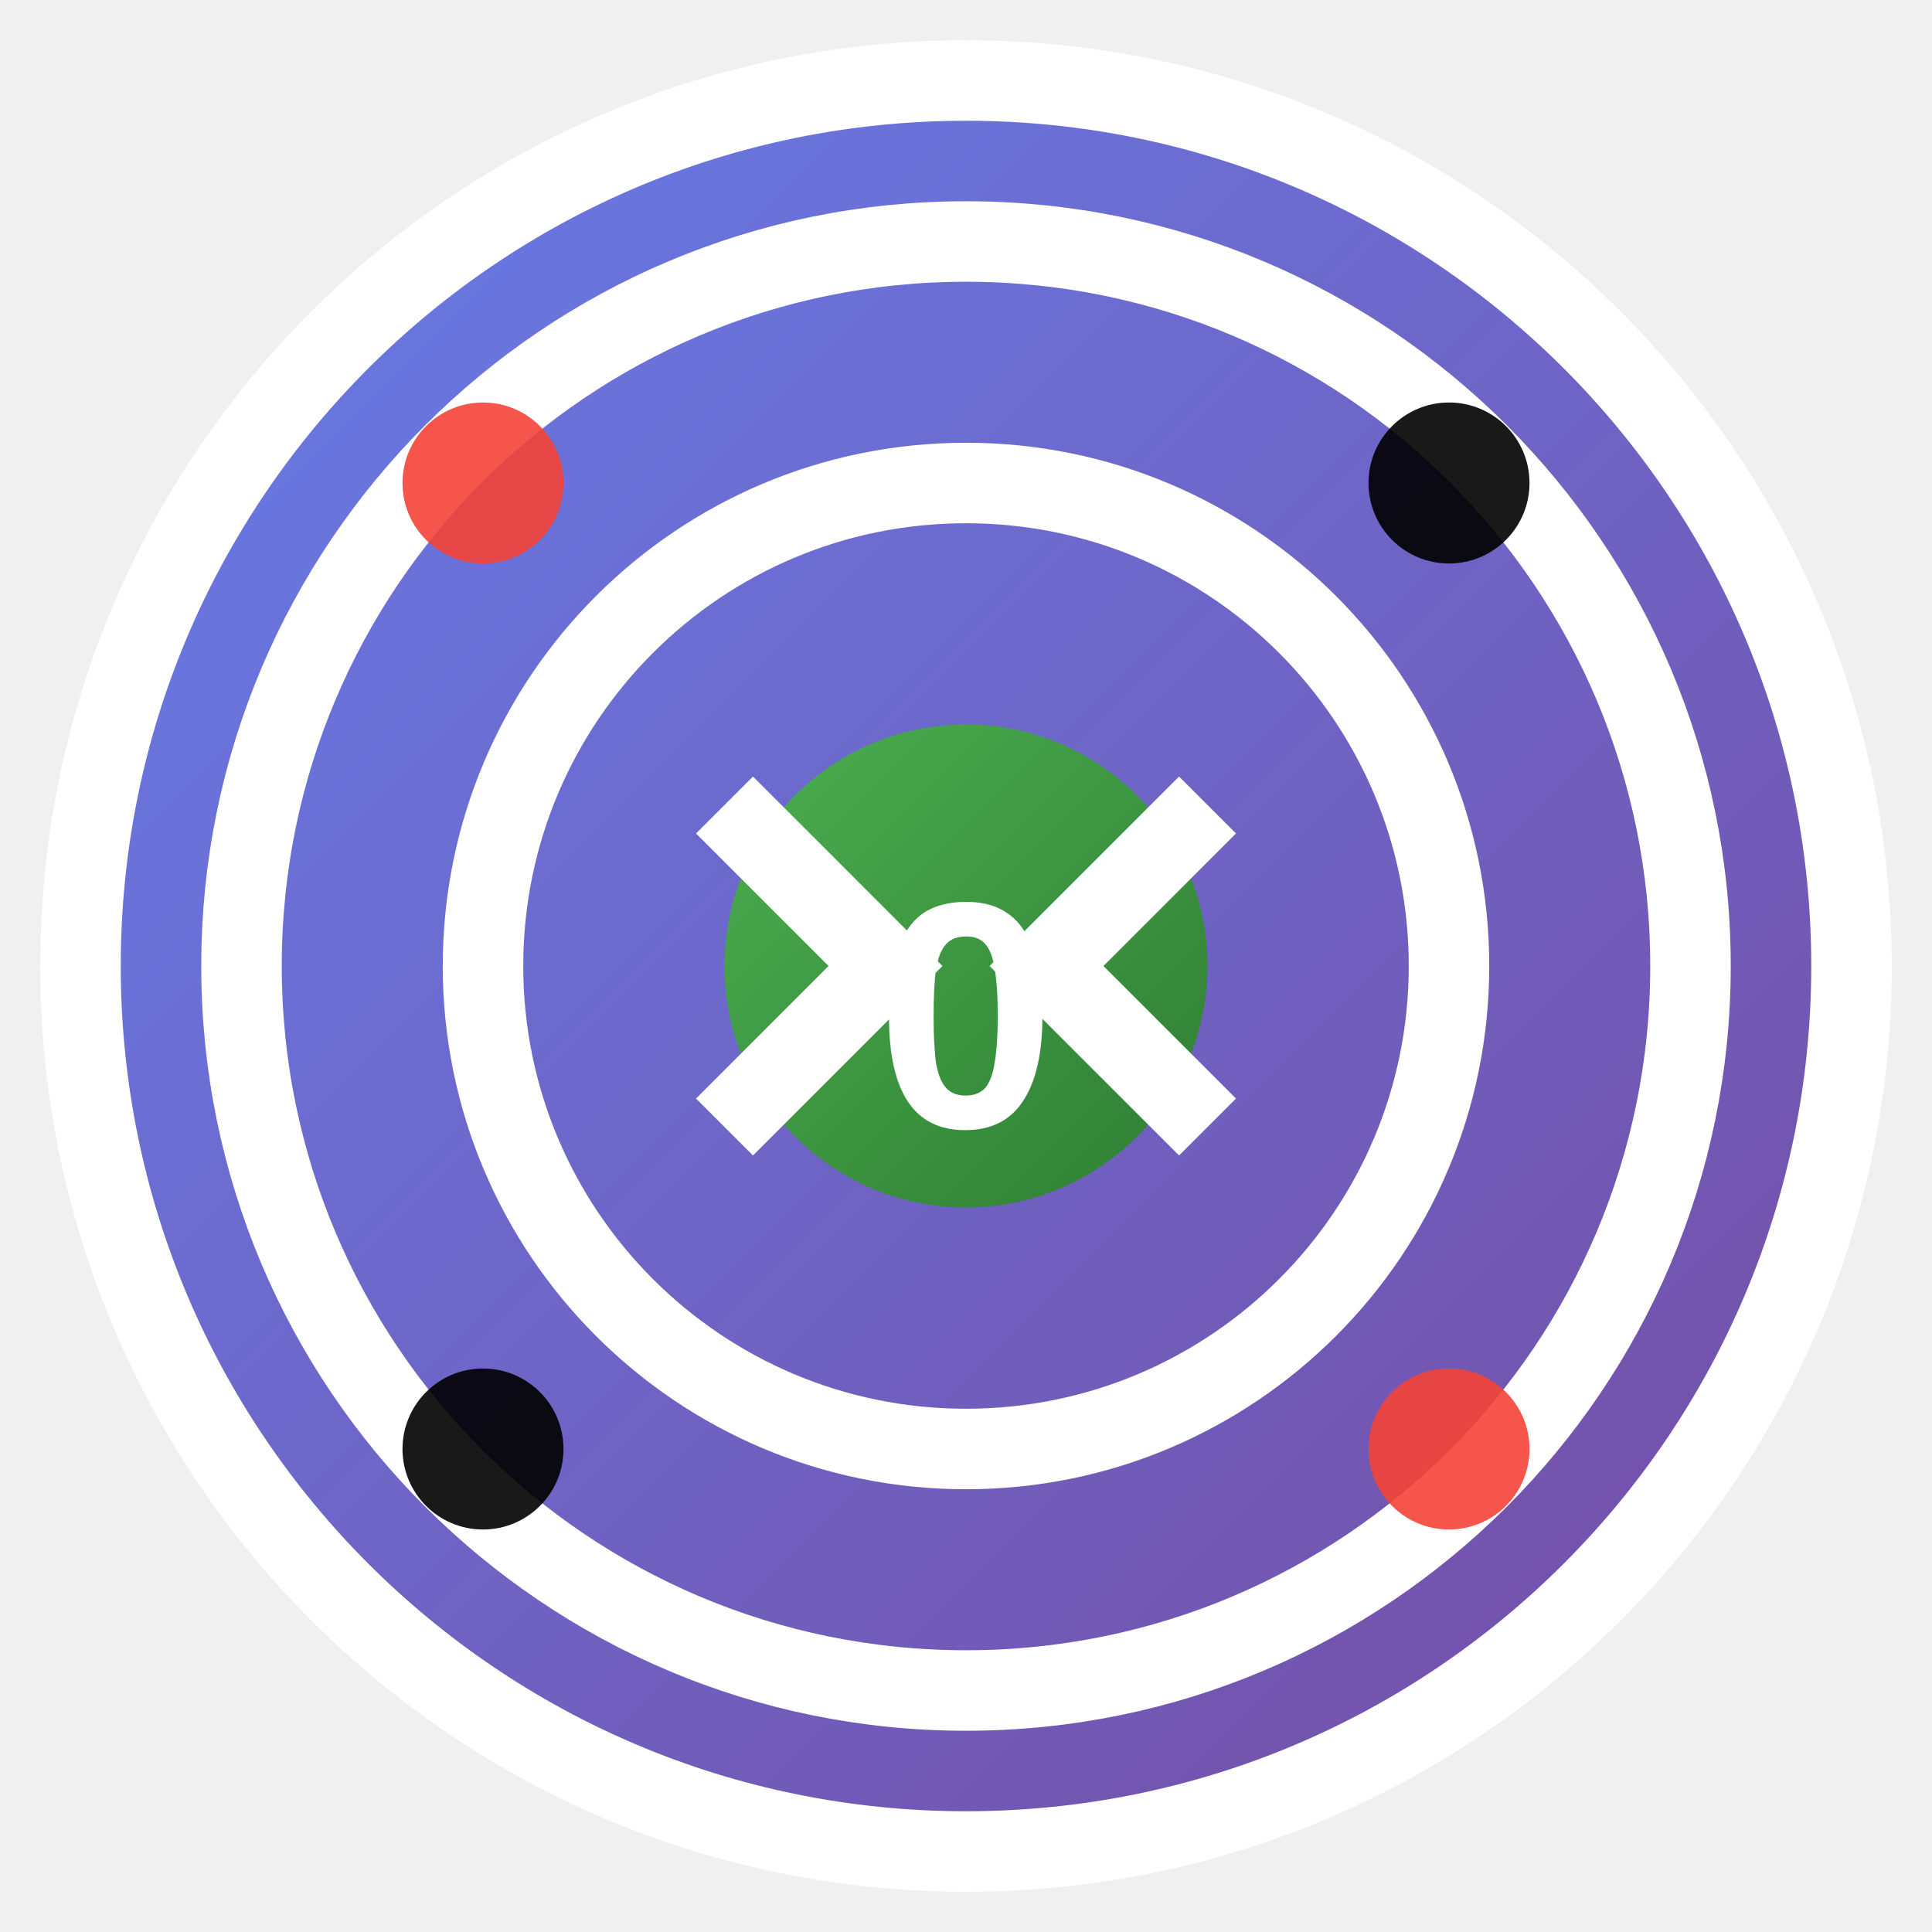
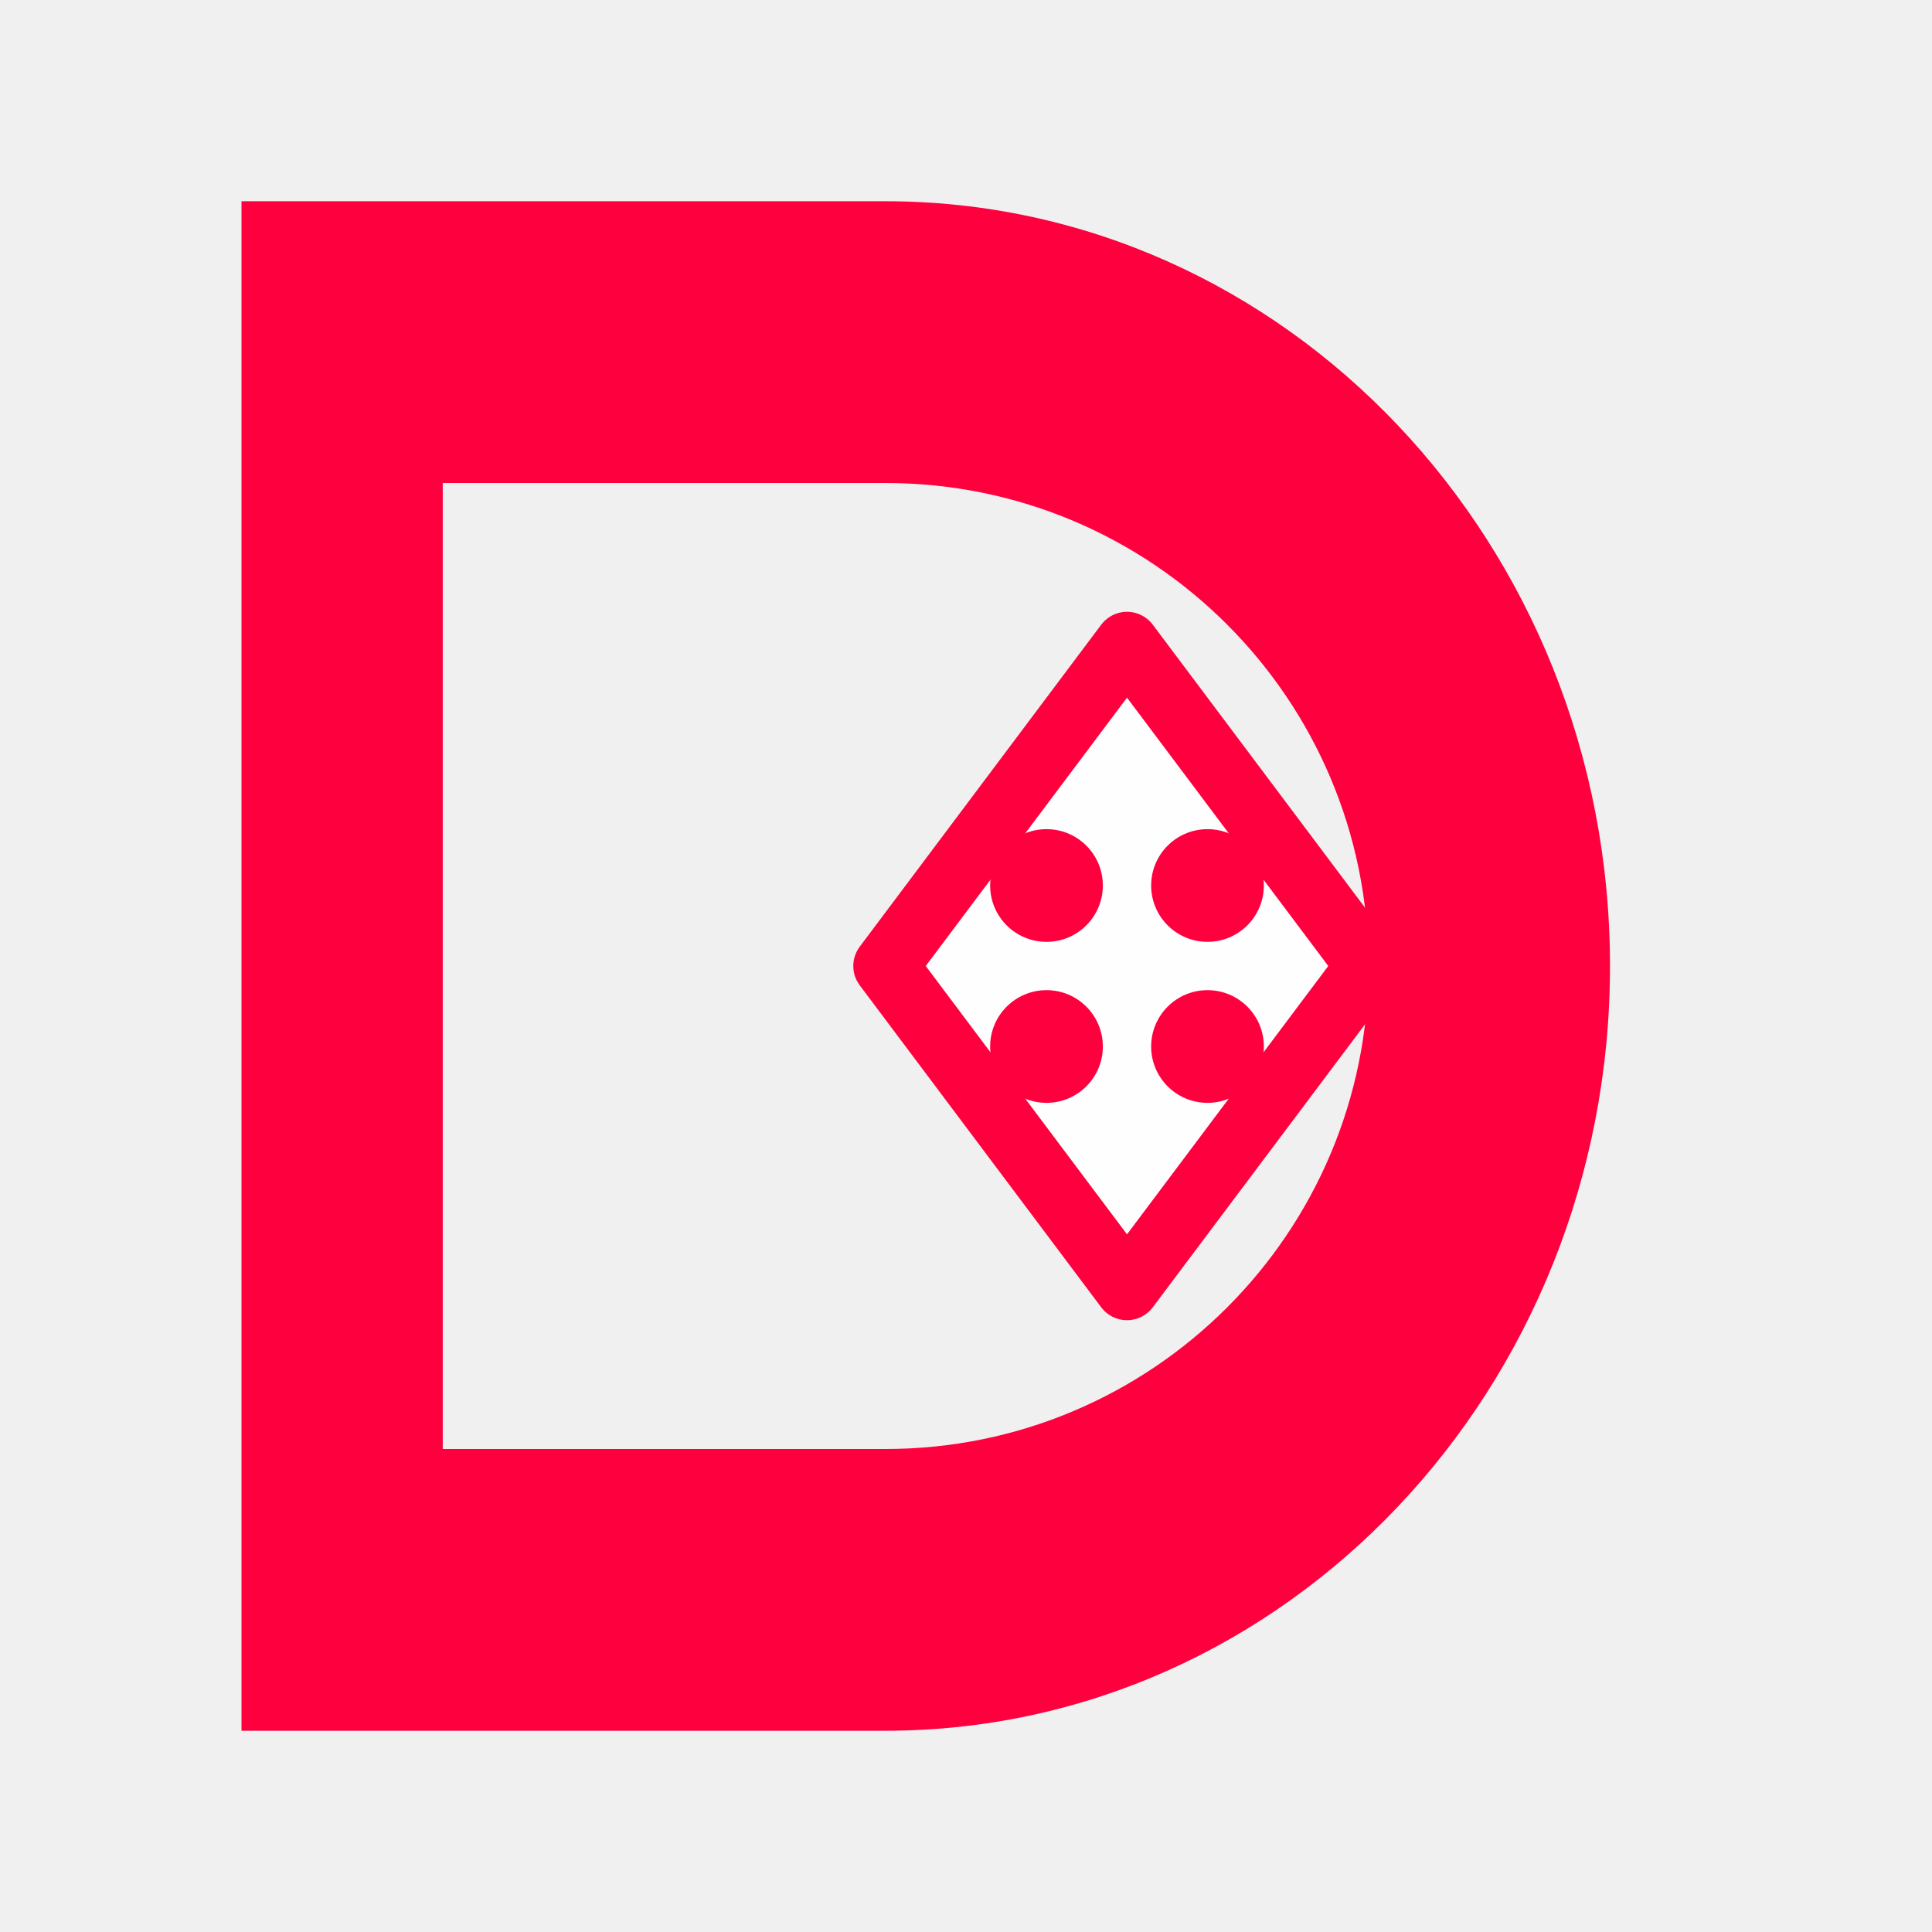
<svg xmlns="http://www.w3.org/2000/svg" width="48" height="48" viewBox="0 0 48 48">
-   <defs>
-     <linearGradient id="grad1" x1="0%" y1="0%" x2="100%" y2="100%">
-       <stop offset="0%" style="stop-color:#667eea;stop-opacity:1" />
-       <stop offset="100%" style="stop-color:#764ba2;stop-opacity:1" />
-     </linearGradient>
-     <linearGradient id="grad2" x1="0%" y1="0%" x2="100%" y2="100%">
-       <stop offset="0%" style="stop-color:#4CAF50;stop-opacity:1" />
-       <stop offset="100%" style="stop-color:#2E7D32;stop-opacity:1" />
-     </linearGradient>
-   </defs>
-   <circle cx="24" cy="24" r="22" fill="url(#grad1)" stroke="#fff" stroke-width="2" />
-   <circle cx="24" cy="24" r="18" fill="none" stroke="#fff" stroke-width="2" />
-   <circle cx="24" cy="24" r="12" fill="none" stroke="#fff" stroke-width="2" />
-   <circle cx="24" cy="24" r="6" fill="url(#grad2)" />
-   <text x="24" y="28" text-anchor="middle" fill="#fff" font-family="Arial, sans-serif" font-size="8" font-weight="bold">0</text>
-   <circle cx="12" cy="12" r="2" fill="#F44336" opacity="0.9" />
-   <circle cx="36" cy="12" r="2" fill="#000" opacity="0.9" />
-   <circle cx="12" cy="36" r="2" fill="#000" opacity="0.9" />
-   <circle cx="36" cy="36" r="2" fill="#F44336" opacity="0.9" />
-   <path d="M18 20 L22 24 L18 28" stroke="#fff" stroke-width="2" fill="none" />
-   <path d="M30 20 L26 24 L30 28" stroke="#fff" stroke-width="2" fill="none" />
+   <path fill-rule="evenodd" clip-rule="evenodd" d="M6 5H22            A18 19 0 0 1 22 43            H6V5Z            M11 12H22            A12 12 0 0 1 22 36            H11V12Z" fill="#FF003F" />
+   <polygon points="28,16 34,24 28,32 22,24" fill="rgba(255,255,255,0.96)" stroke="#FF003F" stroke-width="1.6" stroke-linejoin="round" />
+   <circle cx="26" cy="22" r="1.4" fill="#FF003F" />
+   <circle cx="30" cy="22" r="1.4" fill="#FF003F" />
+   <circle cx="26" cy="26" r="1.4" fill="#FF003F" />
+   <circle cx="30" cy="26" r="1.4" fill="#FF003F" />
</svg>
